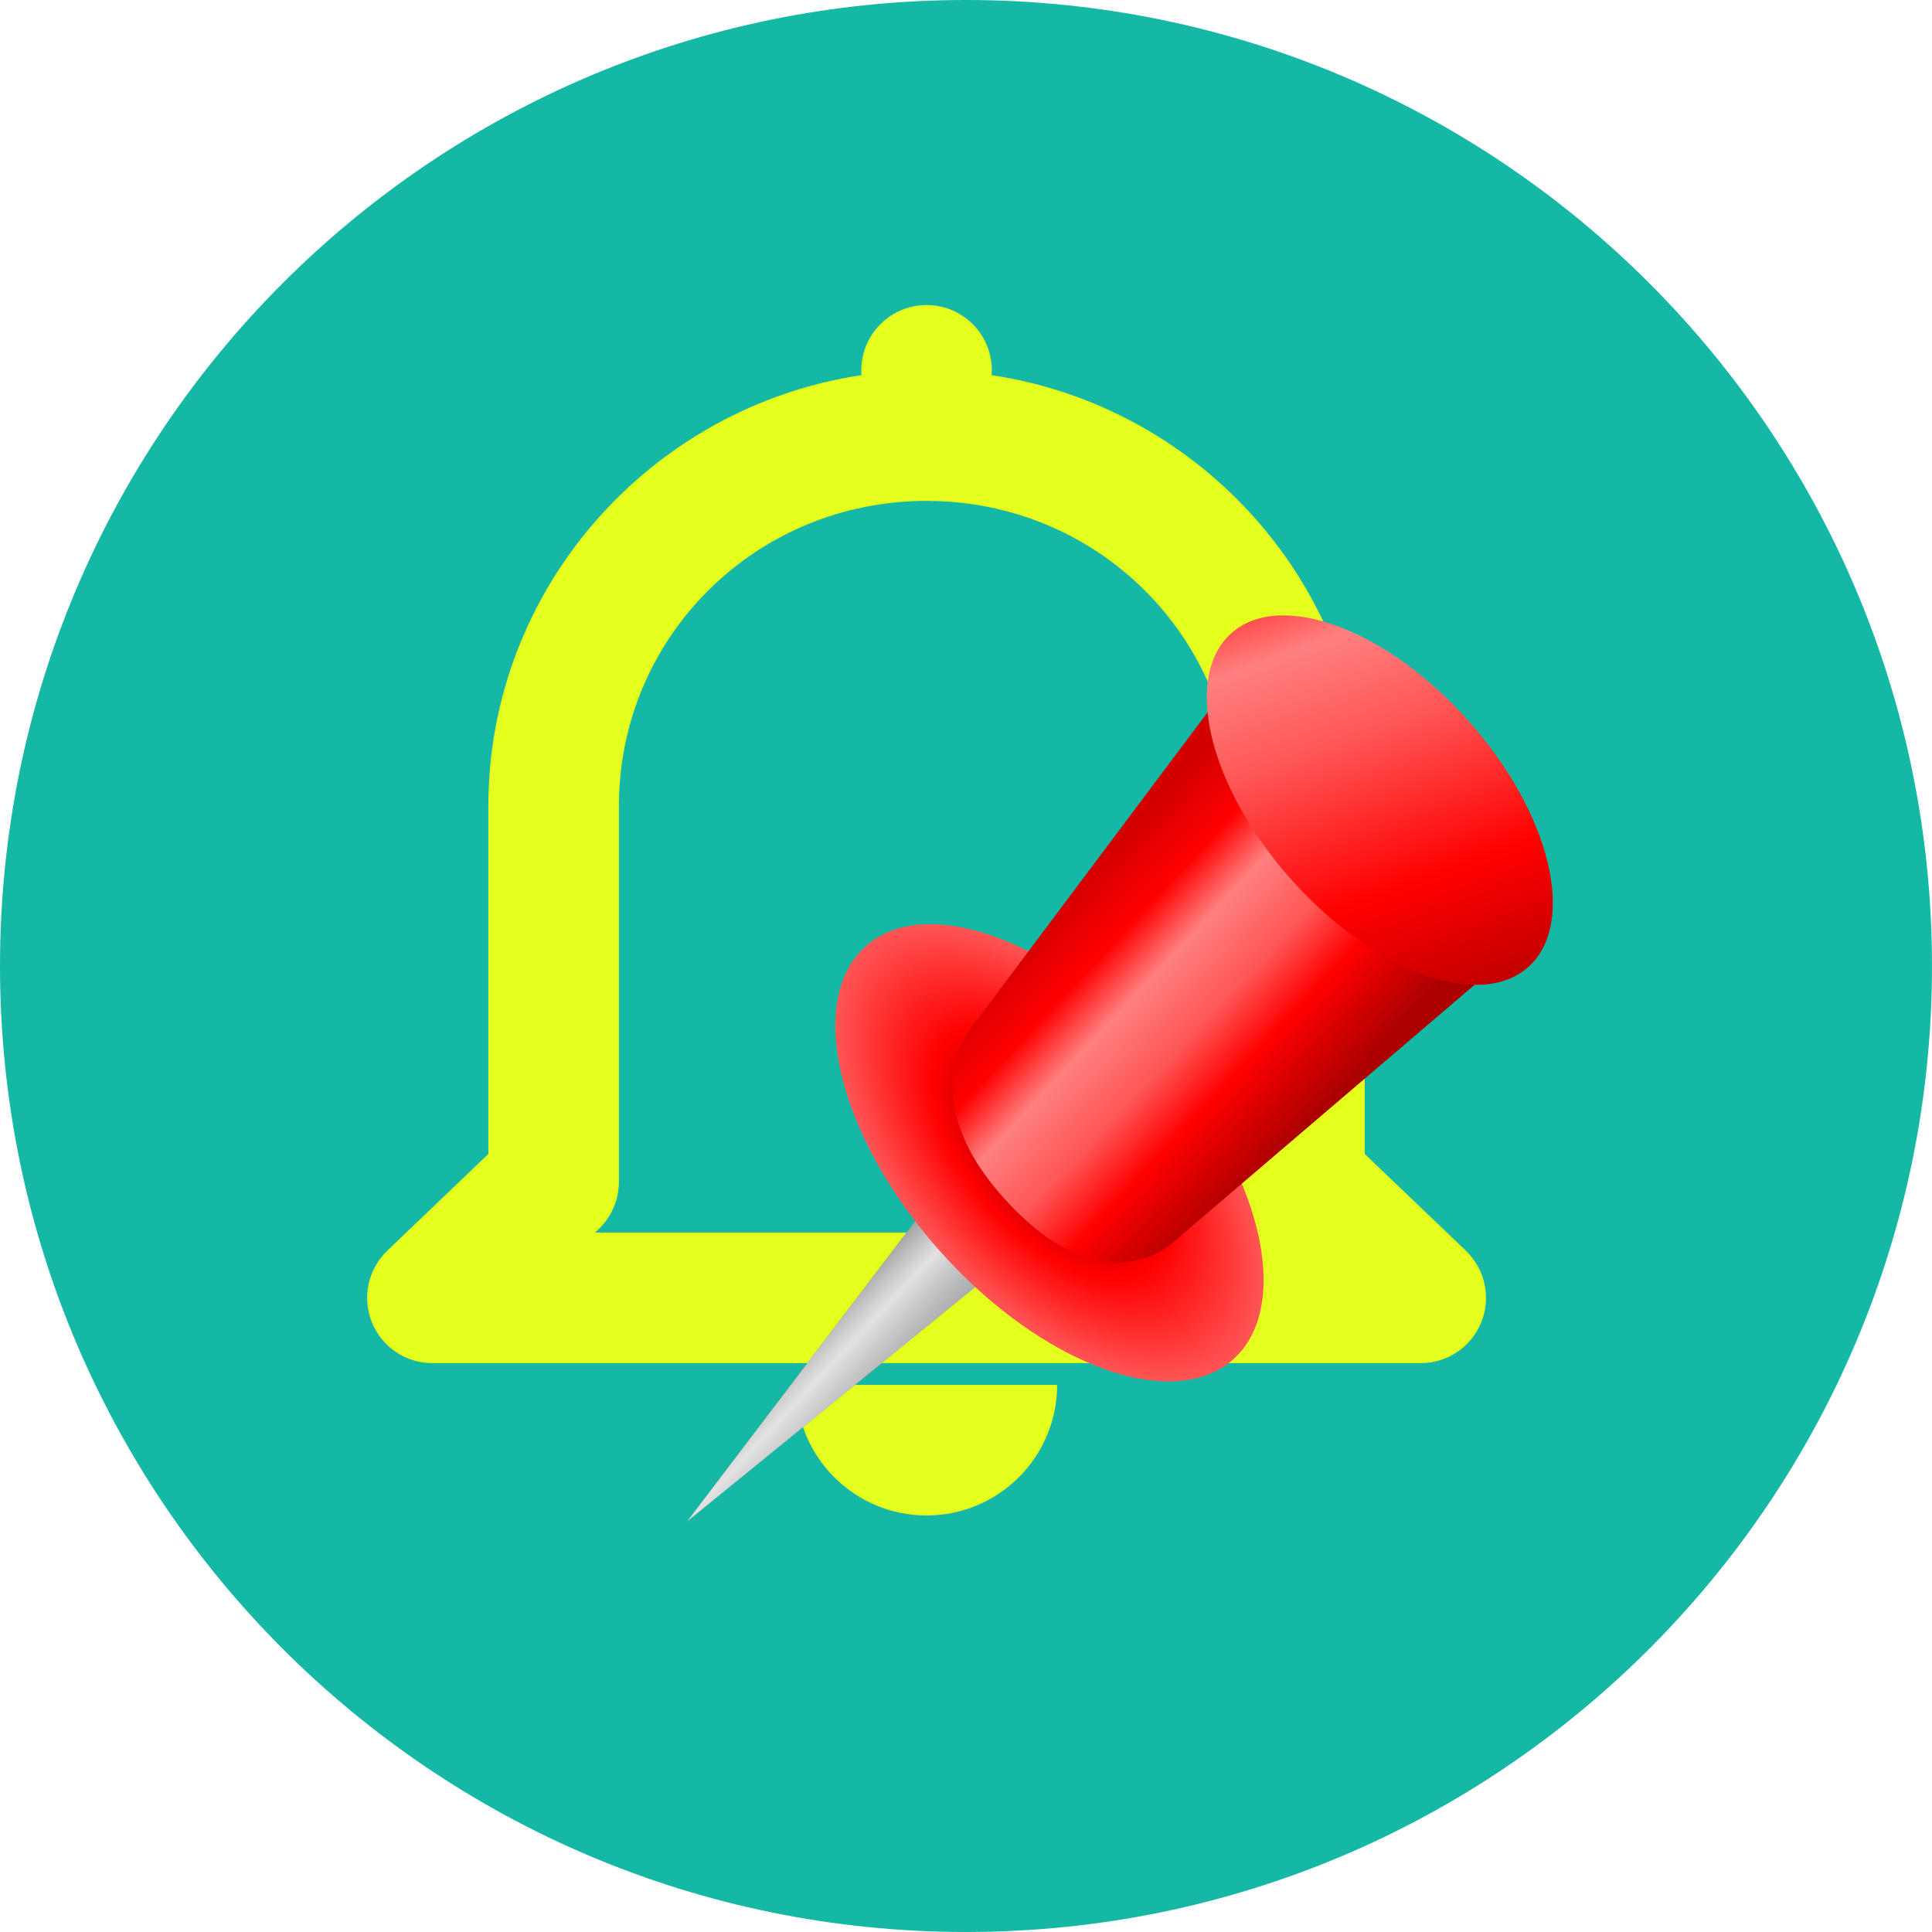
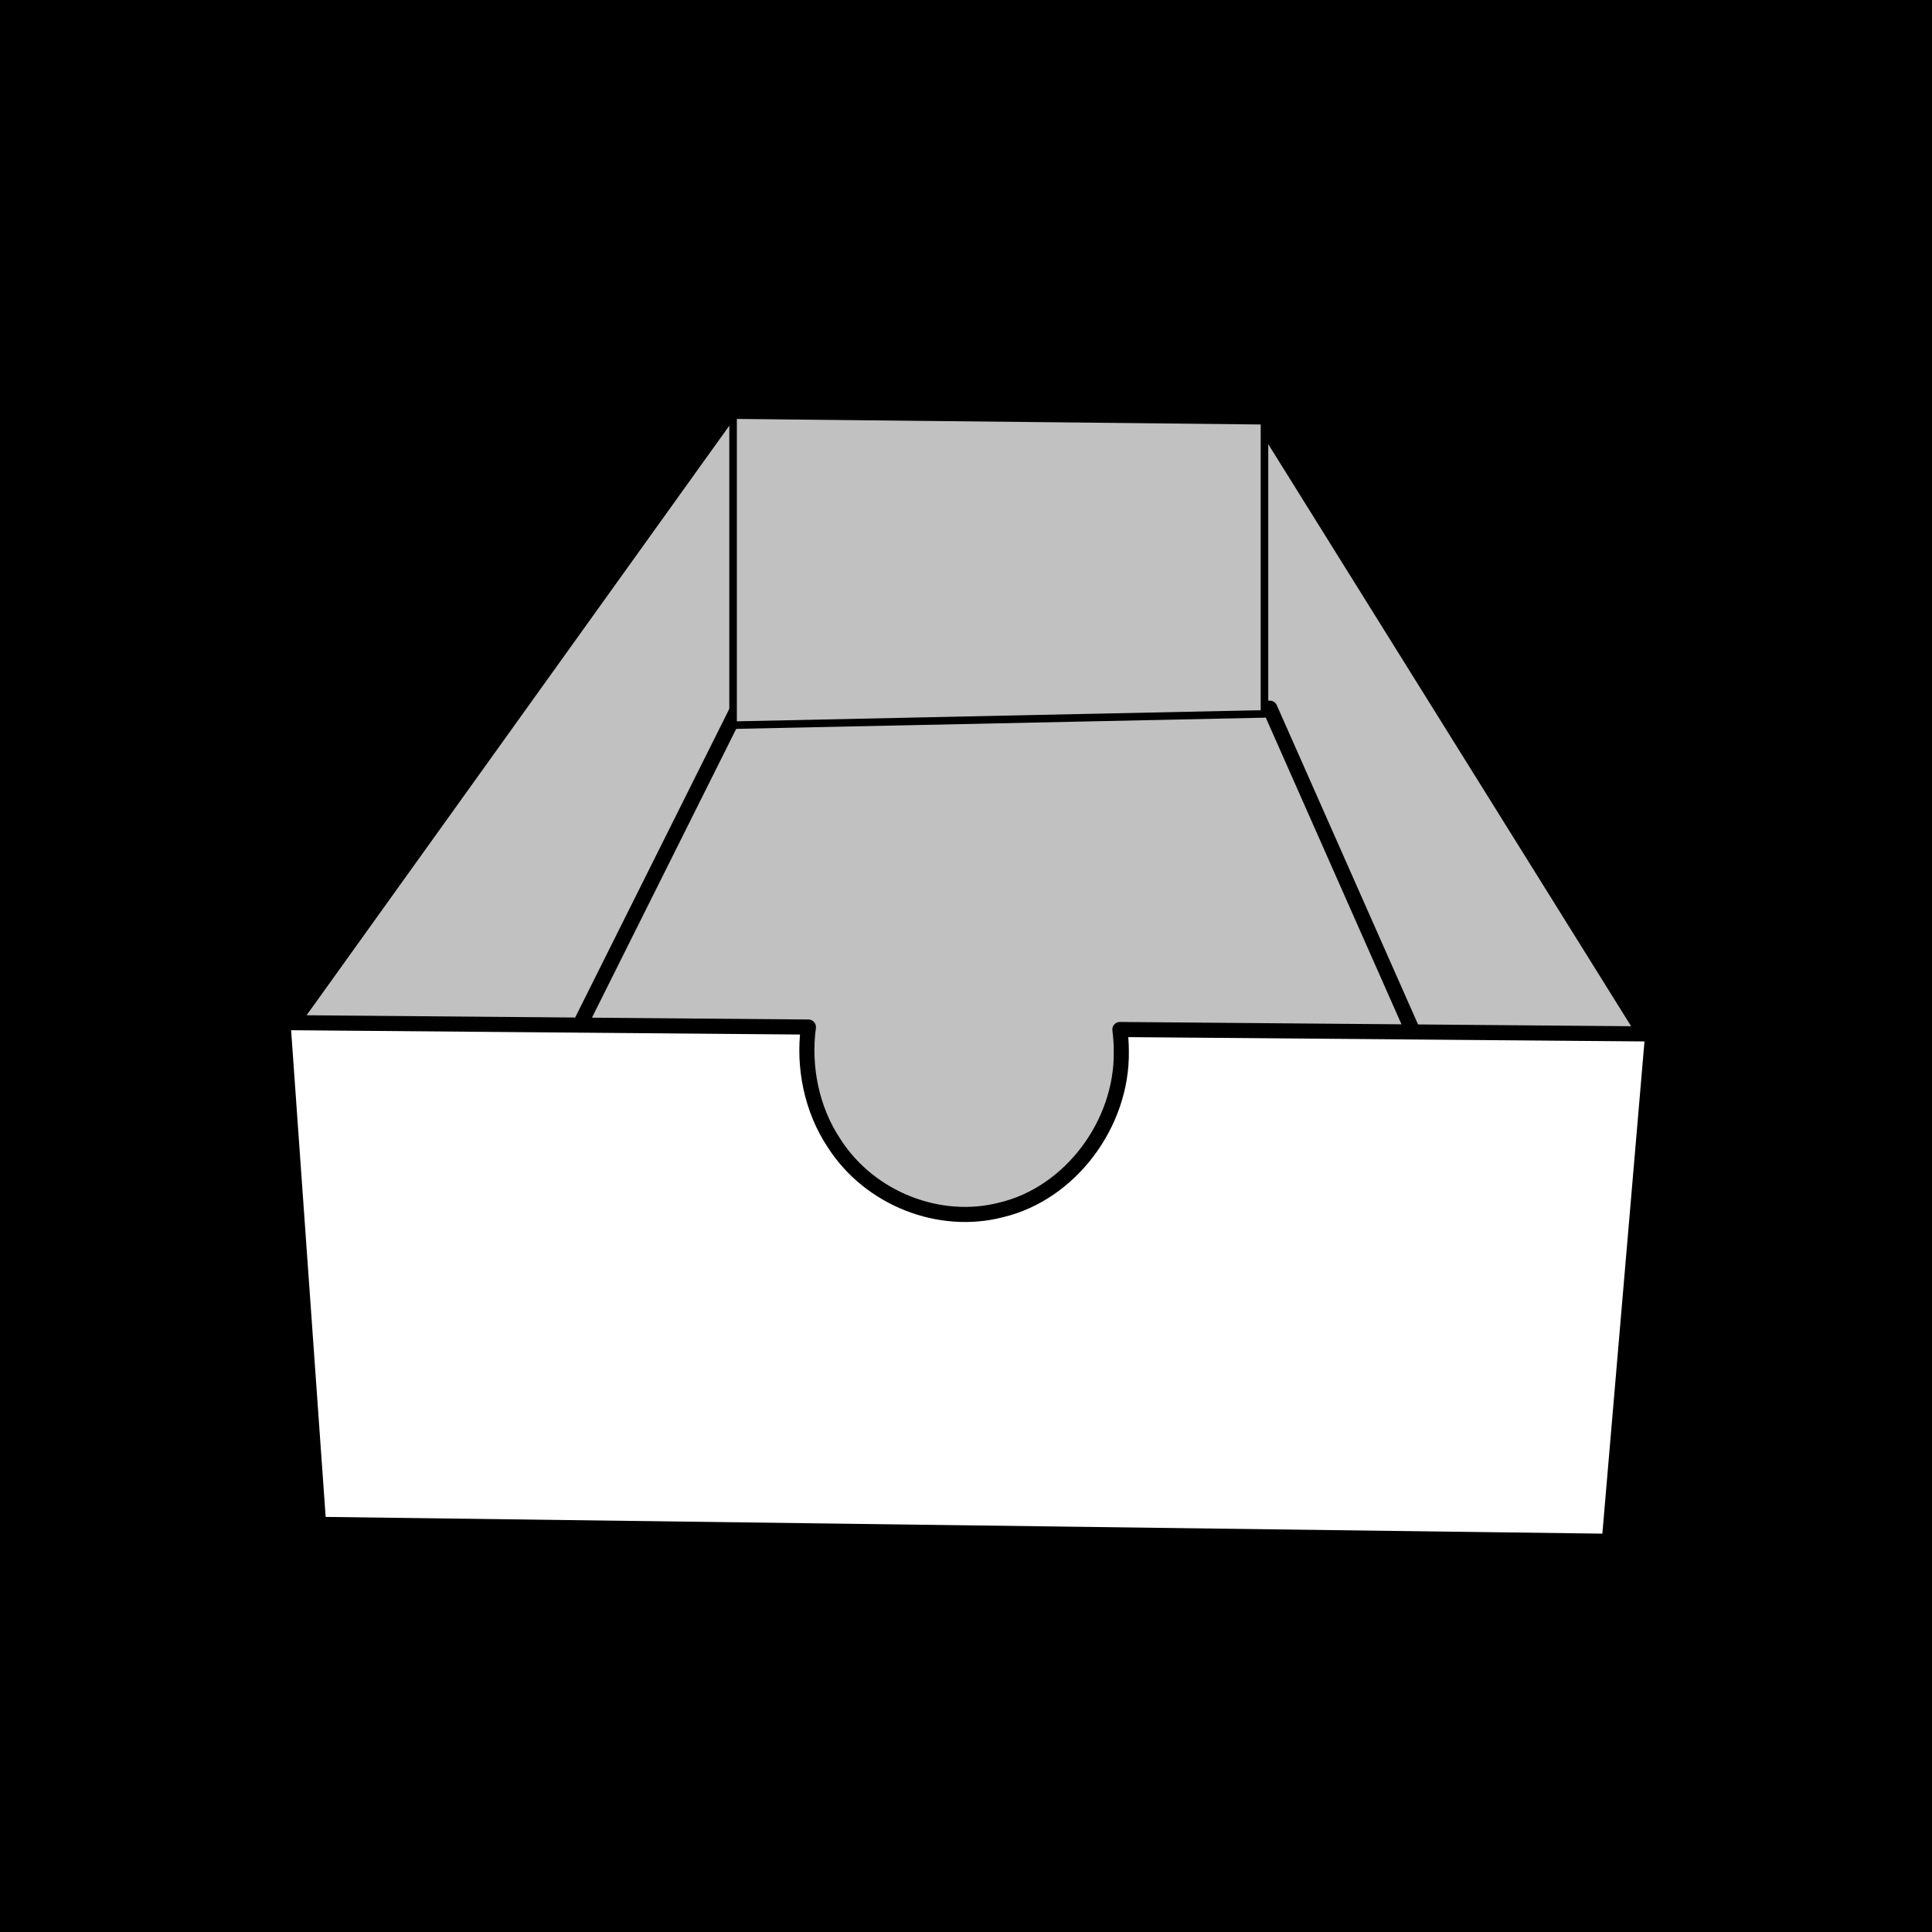
- <svg xmlns="http://www.w3.org/2000/svg" xmlns:xlink="http://www.w3.org/1999/xlink" width="28.453mm" height="28.453mm" viewBox="0 0 28.453 28.453" version="1.1" id="svg5" xml:space="preserve">
-   <defs id="defs2">
-     <linearGradient id="a">
-       <stop stop-color="#d40000" offset="0" id="stop2155" />
-       <stop stop-color="#f00" offset=".196" id="stop2157" />
-       <stop stop-color="#ff8080" offset=".353" id="stop2159" />
-       <stop stop-color="#f55" offset=".559" id="stop2161" />
-       <stop stop-color="#f00" offset=".735" id="stop2163" />
-       <stop stop-color="#a00" offset="1" id="stop2165" />
-     </linearGradient>
-     <linearGradient id="e" x1="9.265" x2="101.31" y1="60.058" y2="105.18" gradientUnits="userSpaceOnUse">
-       <stop stop-color="#d40000" offset="0" id="stop2168" />
-       <stop stop-color="#f00" offset=".055" id="stop2170" />
-       <stop stop-color="#ff8080" offset=".25" id="stop2172" />
-       <stop stop-color="#f55" offset=".43" id="stop2174" />
-       <stop stop-color="#f00" offset=".701" id="stop2176" />
-       <stop stop-color="#a00" offset="1" id="stop2178" />
-     </linearGradient>
-     <linearGradient id="d" x1="21.367" x2="67.179" y1="108.61" y2="112.61" gradientTransform="matrix(1.4384,1.4384,-1.967,1.967,186.6,695.47)" gradientUnits="userSpaceOnUse">
-       <stop stop-color="#999" offset="0" id="stop2181" />
-       <stop stop-color="#e6e6e6" offset=".386" id="stop2183" />
-       <stop stop-color="#989898" offset=".564" id="stop2185" />
-       <stop stop-color="#333" offset=".717" id="stop2187" />
-       <stop stop-color="#999" offset="1" id="stop2189" />
-     </linearGradient>
-     <linearGradient id="c" x1="58.492" x2="65.868" gradientTransform="matrix(1.4384,1.4384,-1.967,1.967,186.6,695.47)" gradientUnits="userSpaceOnUse" spreadMethod="reflect">
-       <stop stop-color="#f9f9f9" offset="0" id="stop2192" />
-       <stop stop-color="#fff" stop-opacity="0" offset="1" id="stop2194" />
-     </linearGradient>
-     <linearGradient id="g" x1="43" x2="77" gradientTransform="matrix(1.068,1.068,-1.068,1.068,94.083,832.11)" gradientUnits="userSpaceOnUse" xlink:href="#a" />
-     <linearGradient id="f" x1="28.519" x2="77.57" y1="55.701" y2="88.018" gradientTransform="matrix(1.184,1.184,-1.0162,1.0162,125.21,786.04)" gradientUnits="userSpaceOnUse" xlink:href="#a" />
-     <radialGradient id="b" cx="59.554" cy="84.077" r="40.637" gradientTransform="matrix(1,0,0,0.53448,0,39.139)" gradientUnits="userSpaceOnUse">
-       <stop stop-color="#800000" offset="0" id="stop2199" />
-       <stop stop-color="#f00" offset=".543" id="stop2201" />
-       <stop stop-color="#f55" offset="1" id="stop2203" />
-     </radialGradient>
-   </defs>
-   <g id="layer1" transform="translate(-70.88661,-61.8953)">
-     <g transform="matrix(0.03204719,0,0,0.03204719,69.08941,58.4201)" id="g15">
-       <circle cx="500" cy="552.36" r="443.92" fill="#409fe2" id="circle9" style="fill:#14b8a5;fill-opacity:1" />
-       <path d="m 481.879,248.626 a 30,30 0 0 0 -30,30 30,30 0 0 0 0.086,2.223 c -96.702,14.445 -171.46,97.794 -171.46,198.02 v 159.87 l -46.455,44.461 a 30.003,30.003 0 0 0 20.742,51.674 h 454.18 a 30.003,30.003 0 0 0 20.738,-51.678 l -46.471,-44.461 v -159.87 c 0,-100.22 -74.767,-183.57 -171.47,-198.02 a 30,30 0 0 0 0.111,-2.223 30,30 0 0 0 -30,-30 z m -0.01,90.002 c 78.538,2.8e-4 141.37,62.539 141.37,140.24 v 172.68 a 30.003,30.003 0 0 0 9.26,21.678 l 1.719,1.645 h -304.7 l 1.723,-1.648 a 30.003,30.003 0 0 0 9.256,-21.674 v -172.68 c 0,-77.698 62.831,-140.24 141.37,-140.24 z m -59.99,406.24 a 60,60 0 0 0 60,60 60,60 0 0 0 60,-60 z" color="#000000" color-rendering="auto" fill="#e4ff1e" image-rendering="auto" shape-rendering="auto" solid-color="#000000" style="text-indent:0;text-decoration-line:none;text-decoration-style:solid;text-decoration-color:#000000;text-transform:none;white-space:normal;isolation:auto;mix-blend-mode:normal" id="path13" />
-       <g transform="matrix(2.900923,0,0,3.097007,346.8265,-2419.704)" id="g2220">
-         <path d="m 88.742,943.26 -80.15,98.85 101.3,-77.208 z" fill="url(#d)" id="path2208" style="fill:url(#d)" />
-         <path d="m 88.742,943.26 -80.15,98.85 101.3,-77.208 z" fill="url(#c)" opacity="0.852" id="path2210" style="fill:url(#c)" />
-         <path transform="matrix(0.73612,0.73612,-0.73612,0.73612,84.075,881.65)" d="m 100.19,84.077 c 0,11.996 -18.194,21.72 -40.637,21.72 -22.443,0 -40.637,-9.724 -40.637,-21.72 0,-11.996 18.194,-21.72 40.637,-21.72 22.443,0 40.637,9.724 40.637,21.72 z" fill="url(#b)" fill-rule="evenodd" id="path2212" style="fill:url(#b)" />
-         <path d="m 139.62,957.45 c -5.899,5.899 -20.244,1.117 -32.041,-10.68 C 95.782,934.973 91,920.628 96.899,914.729 c 5.899,-5.899 20.244,-1.117 32.041,10.68 11.797,11.797 16.579,26.142 10.68,32.041 z" fill="url(#f)" fill-rule="evenodd" id="path2214" style="fill:url(#f)" />
-         <path d="M 54.179,968.13 96.9,914.728 c 0,0 -5.006,4.072 -1.135,14.352 2.336,5.807 4.339,9.946 11.815,17.689 0,0 7.384,7.785 16.614,11.186 5,1.843 11.674,3.247 15.427,-0.506 l -53.402,42.721 c 0,0 -10.68,10.68 -26.701,-5.34 -16.021,-16.02 -5.34,-26.701 -5.34,-26.701 z" fill="url(#g)" id="path2216" style="fill:url(#g)" />
-         <path transform="matrix(0.59474,0.59474,-0.59474,0.59474,132.94,849.62)" d="m 100.19,84.077 c 0,11.996 -18.194,21.72 -40.637,21.72 -22.443,0 -40.637,-9.724 -40.637,-21.72 0,-11.996 18.194,-21.72 40.637,-21.72 22.443,0 40.637,9.724 40.637,21.72 z" fill="url(#e)" fill-rule="evenodd" id="path2218" style="fill:url(#e)" />
+ <svg xmlns="http://www.w3.org/2000/svg" width="512" height="512" id="screenshot-7a77ef3e-0a40-8034-8002-d76467da8560" viewBox="0 0 512 512" style="-webkit-print-color-adjust: exact;" fill="none" version="1.1">
+   <g id="shape-7a77ef3e-0a40-8034-8002-d76467da8560">
+     <defs>
+       <clipPath class="frame-clip-def frame-clip" id="frame-clip-7a77ef3e-0a40-8034-8002-d76467da8560-rumext-id-1">
+         <rect rx="0" ry="0" x="0" y="0" width="512" height="512" transform="matrix(1, 0, 0, 1, 0, 0)" style="fill: rgb(0, 0, 0); fill-opacity: 1;" />
+       </clipPath>
+     </defs>
+     <g clip-path="url(#frame-clip-7a77ef3e-0a40-8034-8002-d76467da8560-rumext-id-1)">
+       <clipPath class="frame-clip-def frame-clip" id="frame-clip-7a77ef3e-0a40-8034-8002-d76467da8560-rumext-id-1">
+         <rect rx="0" ry="0" x="0" y="0" width="512" height="512" transform="matrix(1, 0, 0, 1, 0, 0)" style="fill: rgb(0, 0, 0); fill-opacity: 1;" />
+       </clipPath>
+       <g class="fills" id="fills-7a77ef3e-0a40-8034-8002-d76467da8560">
+         <rect width="512" height="512" class="frame-background" x="0" transform="matrix(1, 0, 0, 1, 0, 0)" style="fill: rgb(0, 0, 0); fill-opacity: 1;" ry="0" rx="0" y="0" />
+       </g>
+       <g class="frame-children">
+         <g id="shape-7a77ef3e-0a40-8034-8002-d764f779139c" rx="0" ry="0" style="fill: rgb(0, 0, 0);">
+           <g id="shape-7a77ef3e-0a40-8034-8002-d764f779d159">
+             <g class="fills" id="fills-7a77ef3e-0a40-8034-8002-d764f779d159">
+               <path fill-rule="evenodd" stroke-linecap="round" stroke-linejoin="round" rx="0" ry="0" d="M85.067,404.317L428.494,408.799L434.242,271.352L333.654,110.000L192.831,110.000L75.000,274.339L85.067,404.317ZZ" style="fill: rgb(193, 193, 193); fill-opacity: 1;" />
+             </g>
+             <g id="strokes-7a77ef3e-0a40-8034-8002-d764f779d159" class="strokes">
+               <g class="stroke-shape">
+                 <path fill-rule="evenodd" stroke-linecap="round" stroke-linejoin="round" rx="0" ry="0" d="M85.067,404.317L428.494,408.799L434.242,271.352L333.654,110.000L192.831,110.000L75.000,274.339L85.067,404.317ZZ" style="fill: none; stroke-width: 4; stroke: rgb(0, 0, 0);" />
+               </g>
+             </g>
+           </g>
+           <g id="shape-7a77ef3e-0a40-8034-8002-d764f77a1be1">
+             <g class="fills" id="fills-7a77ef3e-0a40-8034-8002-d764f77a1be1">
+               <path fill-rule="evenodd" stroke-linecap="round" stroke-linejoin="round" rx="0" ry="0" d="M198.580,181.708L120.985,337.085L402.631,337.085L336.531,187.684L198.580,181.708ZZ" style="fill: rgb(193, 193, 193); fill-opacity: 1;" />
+             </g>
+             <g id="strokes-7a77ef3e-0a40-8034-8002-d764f77a1be1" class="strokes">
+               <g class="stroke-shape">
+                 <path fill-rule="evenodd" stroke-linecap="round" stroke-linejoin="round" rx="0" ry="0" d="M198.580,181.708L120.985,337.085L402.631,337.085L336.531,187.684L198.580,181.708ZZ" style="fill: none; stroke-width: 4; stroke: rgb(0, 0, 0);" />
+               </g>
+             </g>
+           </g>
+           <g id="shape-7a77ef3e-0a40-8034-8002-d764f77b3797">
+             <g class="fills" id="fills-7a77ef3e-0a40-8034-8002-d764f77b3797">
+               <path fill-rule="evenodd" stroke-linecap="round" stroke-linejoin="round" rx="0" ry="0" d="M194.275,110.009L194.275,192.179L335.098,189.191L335.098,111.503L194.275,110.009ZZ" style="fill: rgb(193, 193, 193); fill-opacity: 1;" />
+             </g>
+             <g id="strokes-7a77ef3e-0a40-8034-8002-d764f77b3797" class="strokes">
+               <g class="stroke-shape">
+                 <path fill-rule="evenodd" stroke-linecap="round" stroke-linejoin="round" rx="0" ry="0" d="M194.275,110.009L194.275,192.179L335.098,189.191L335.098,111.503L194.275,110.009ZZ" style="fill: none; stroke-width: 2; stroke: rgb(0, 0, 0);" />
+               </g>
+             </g>
+           </g>
+         </g>
+         <g id="shape-7a77ef3e-0a40-8034-8002-d764f77ad16f">
+           <g class="fills" id="fills-7a77ef3e-0a40-8034-8002-d764f77ad16f">
+             <path fill-rule="evenodd" stroke-linecap="round" stroke-linejoin="round" rx="0" ry="0" d="M75.000,271.000L84.437,403.975L426.476,408.457L437.981,274.008L296.780,272.831C297.013,274.694,297.158,276.574,297.157,278.452C297.507,297.851,283.581,316.270,265.409,320.610C249.016,324.914,230.499,317.690,221.088,303.028C215.127,294.130,212.810,282.844,214.236,272.177L75.000,271.000ZZ" style="fill: rgb(255, 255, 255);" />
+           </g>
+           <g id="strokes-7a77ef3e-0a40-8034-8002-d764f77ad16f" class="strokes">
+             <g class="stroke-shape">
+               <path fill-rule="evenodd" stroke-linecap="round" stroke-linejoin="round" rx="0" ry="0" d="M75.000,271.000L84.437,403.975L426.476,408.457L437.981,274.008L296.780,272.831C297.013,274.694,297.158,276.574,297.157,278.452C297.507,297.851,283.581,316.270,265.409,320.610C249.016,324.914,230.499,317.690,221.088,303.028C215.127,294.130,212.810,282.844,214.236,272.177L75.000,271.000ZZ" style="fill: none; stroke-width: 4; stroke: rgb(0, 0, 0);" />
+             </g>
+           </g>
+         </g>
      </g>
    </g>
  </g>
</svg>
